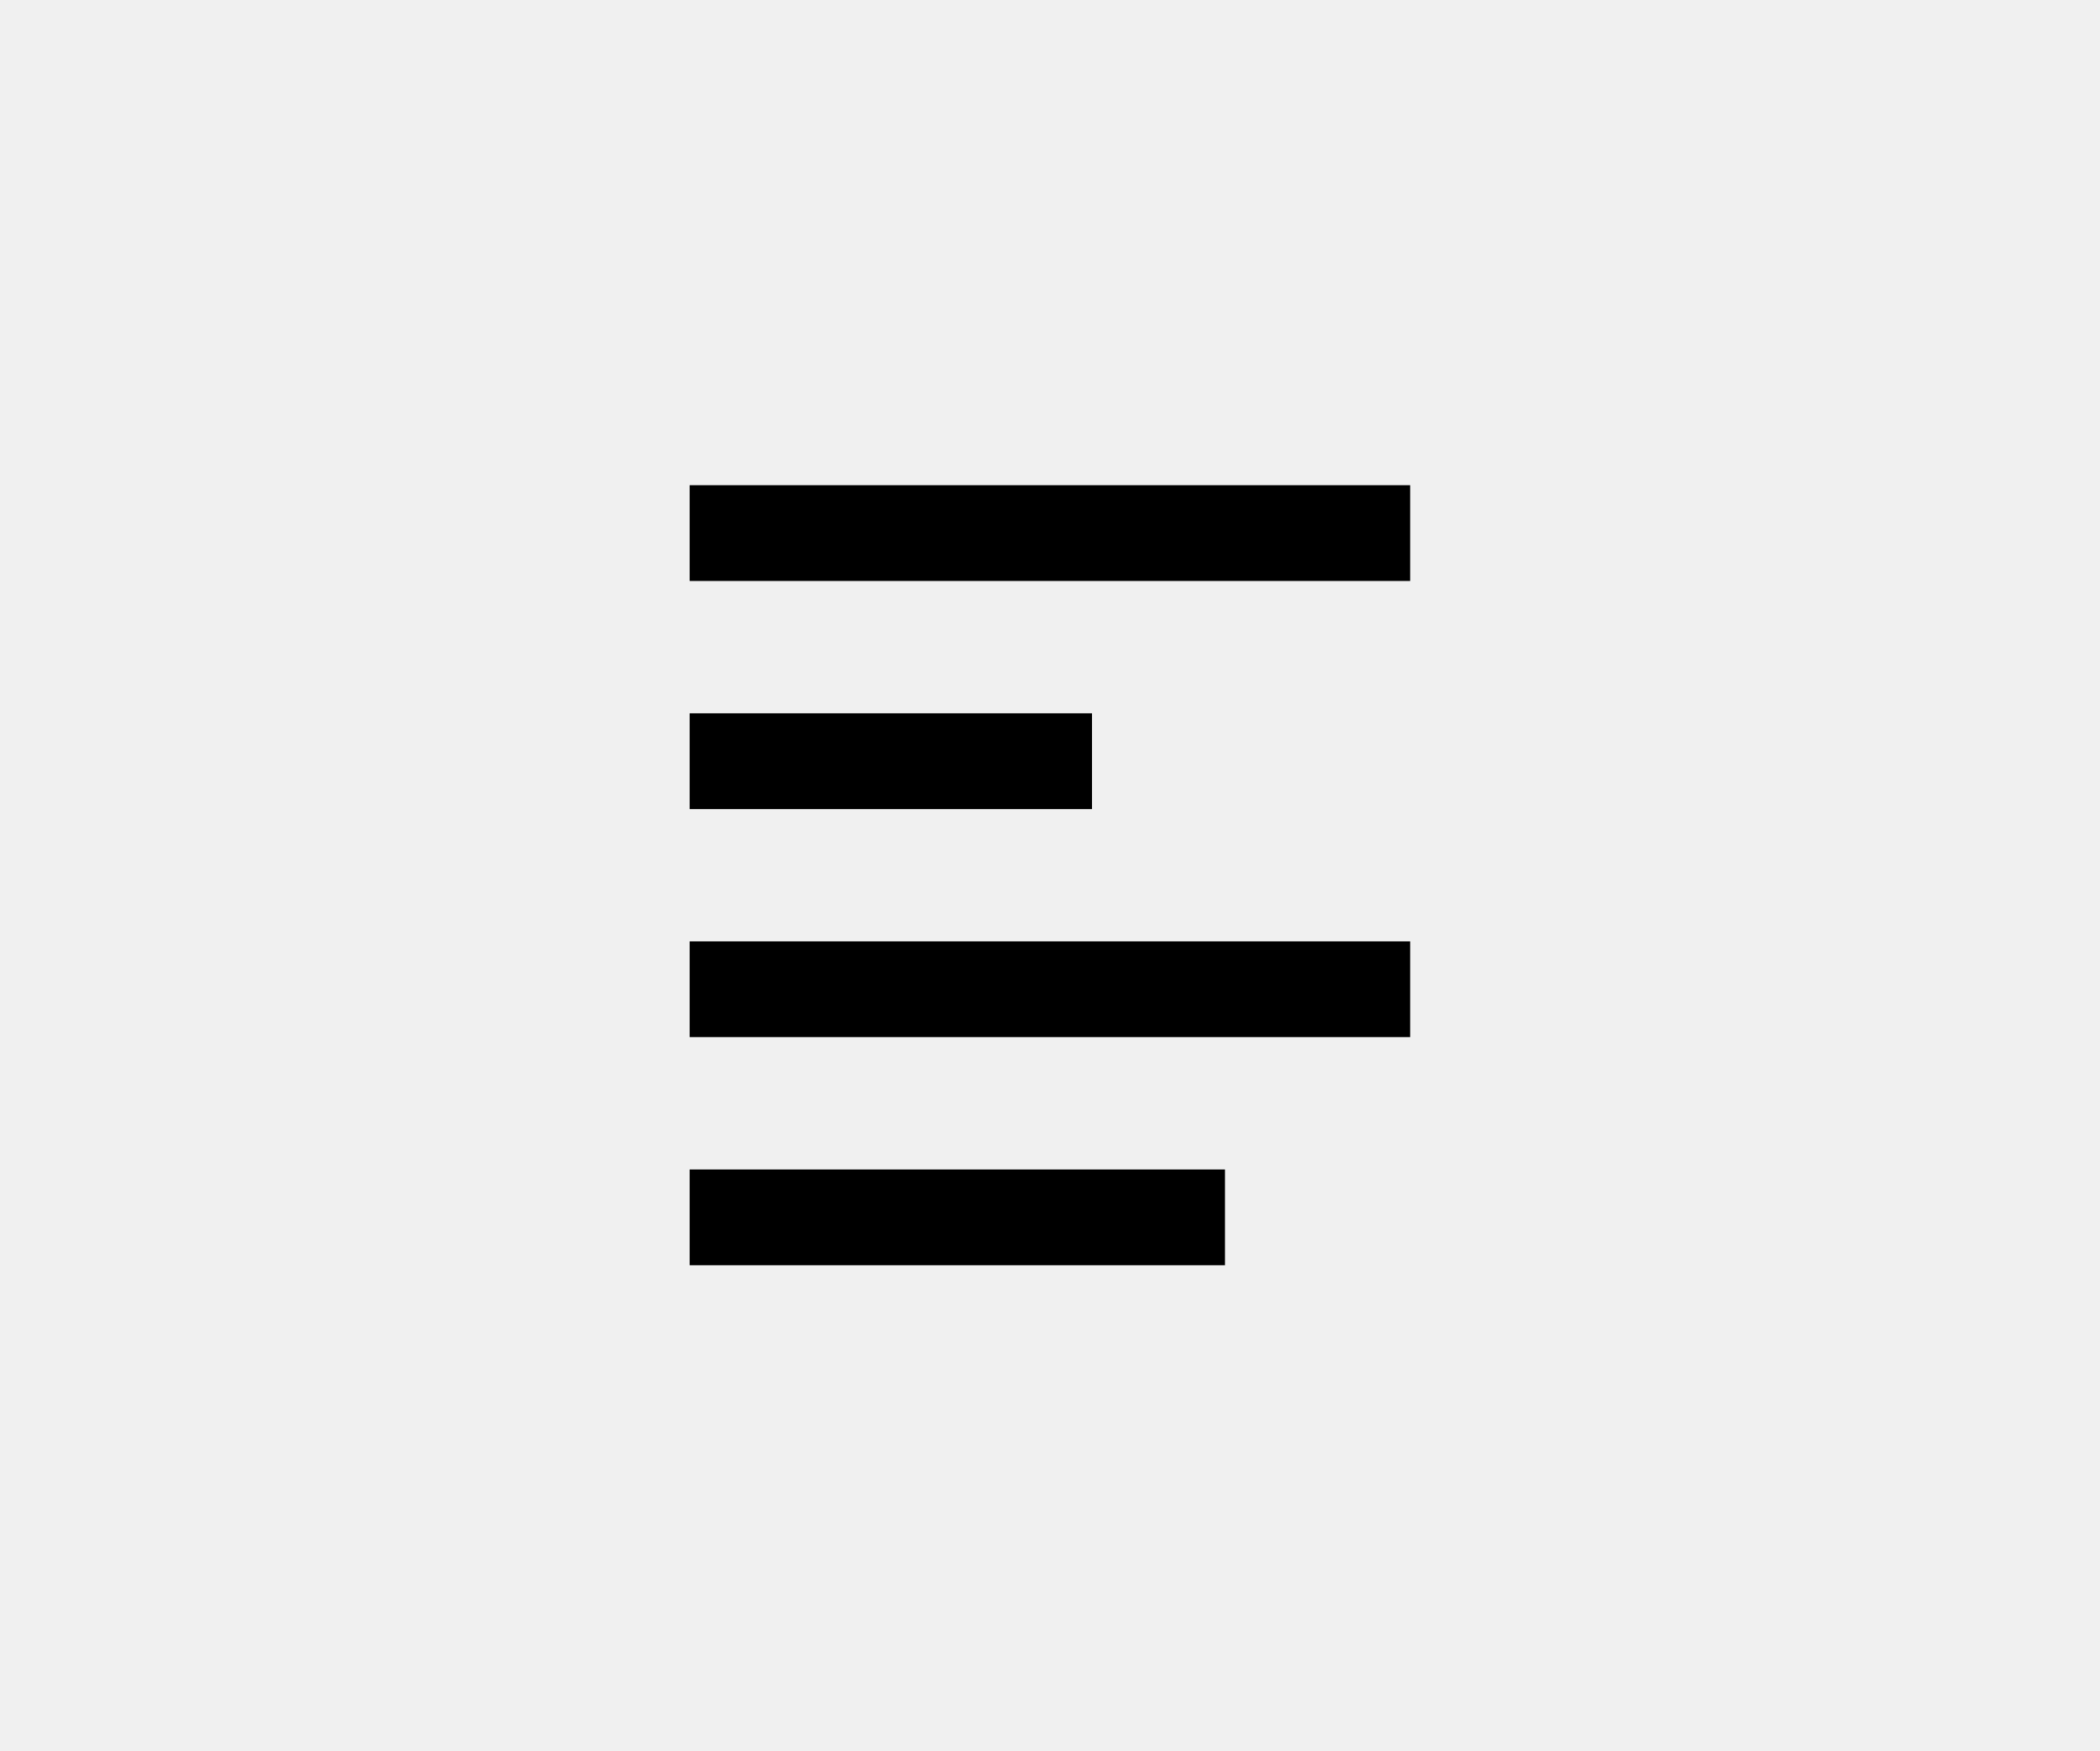
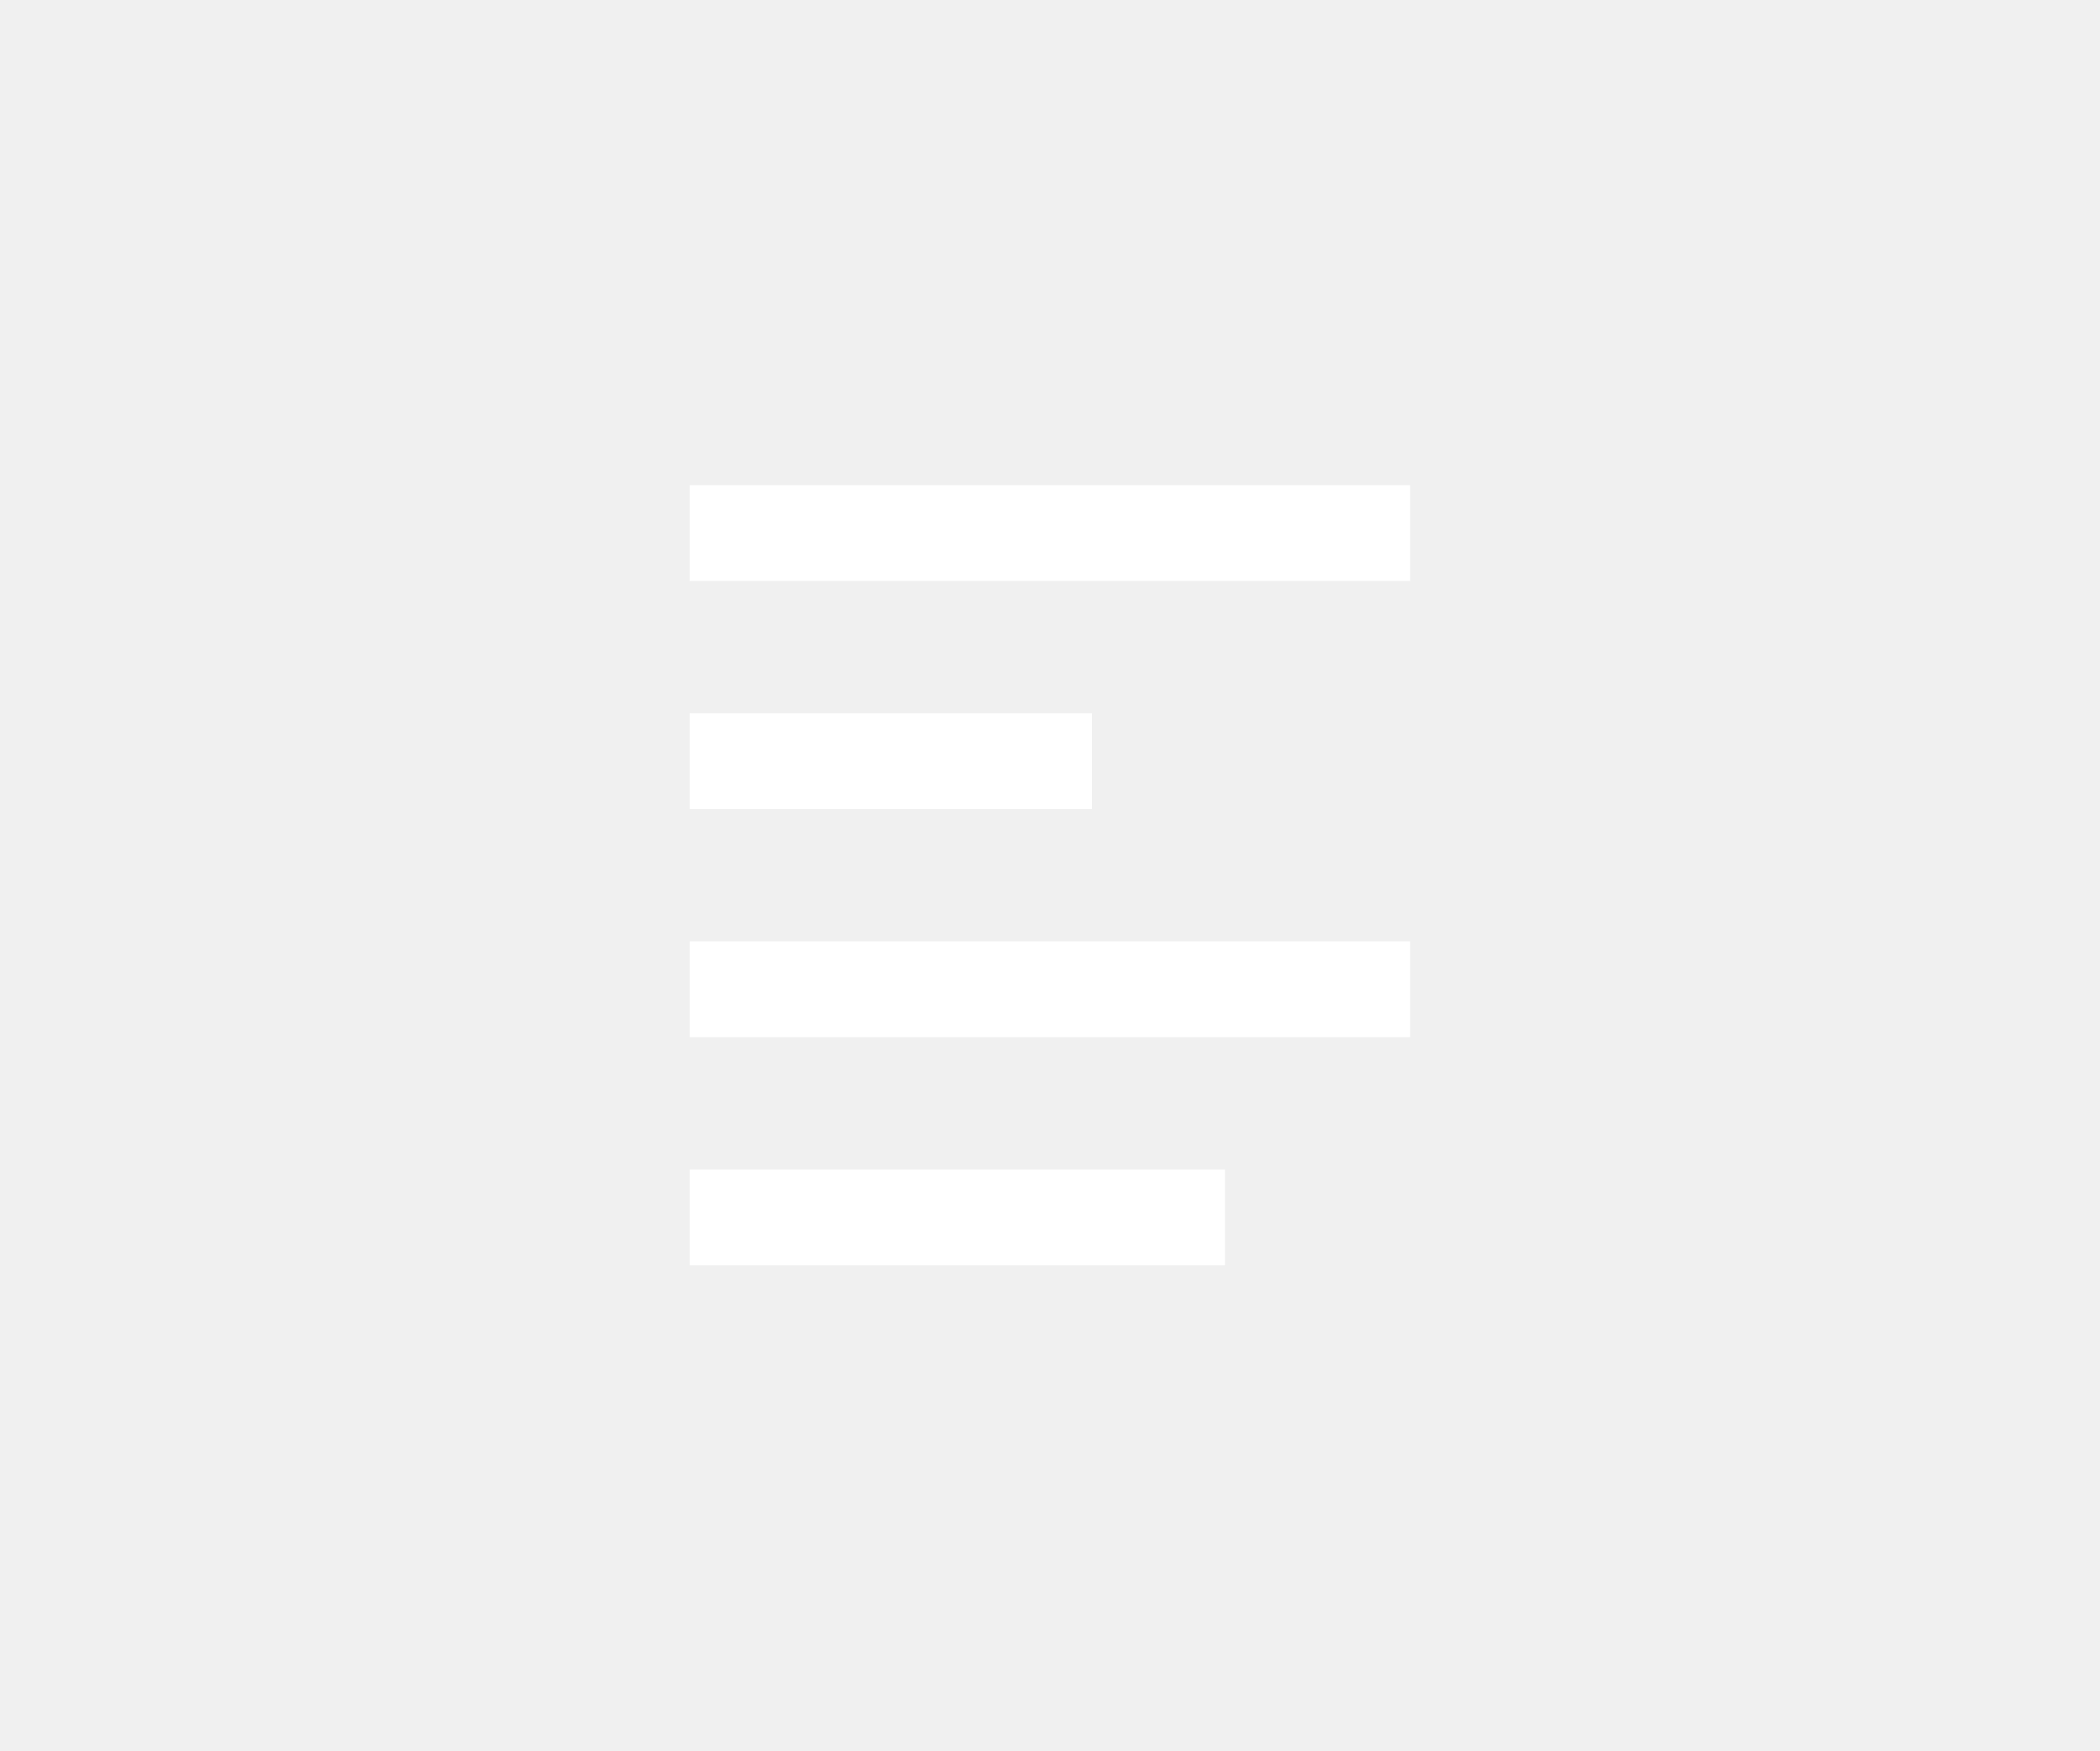
<svg xmlns="http://www.w3.org/2000/svg" viewBox="0 0 1200 1000" className="fill-current">
-   <path d="M394.1 537.8h411.7v54.7H394.1v-54.7zm0-130.3H624v54.7H394.1v-54.7zm0-130.3h411.7v54.7H394.1v-54.7zm0 390.9H700v54.7H394.1v-54.7z" fill="currentColor" />
+   <path d="M394.1 537.8h411.7v54.7H394.1v-54.7zm0-130.3H624v54.7H394.1v-54.7zm0-130.3h411.7v54.7H394.1v-54.7zm0 390.9H700v54.7H394.1v-54.7z" fill="#FFFFFF" />
</svg>
